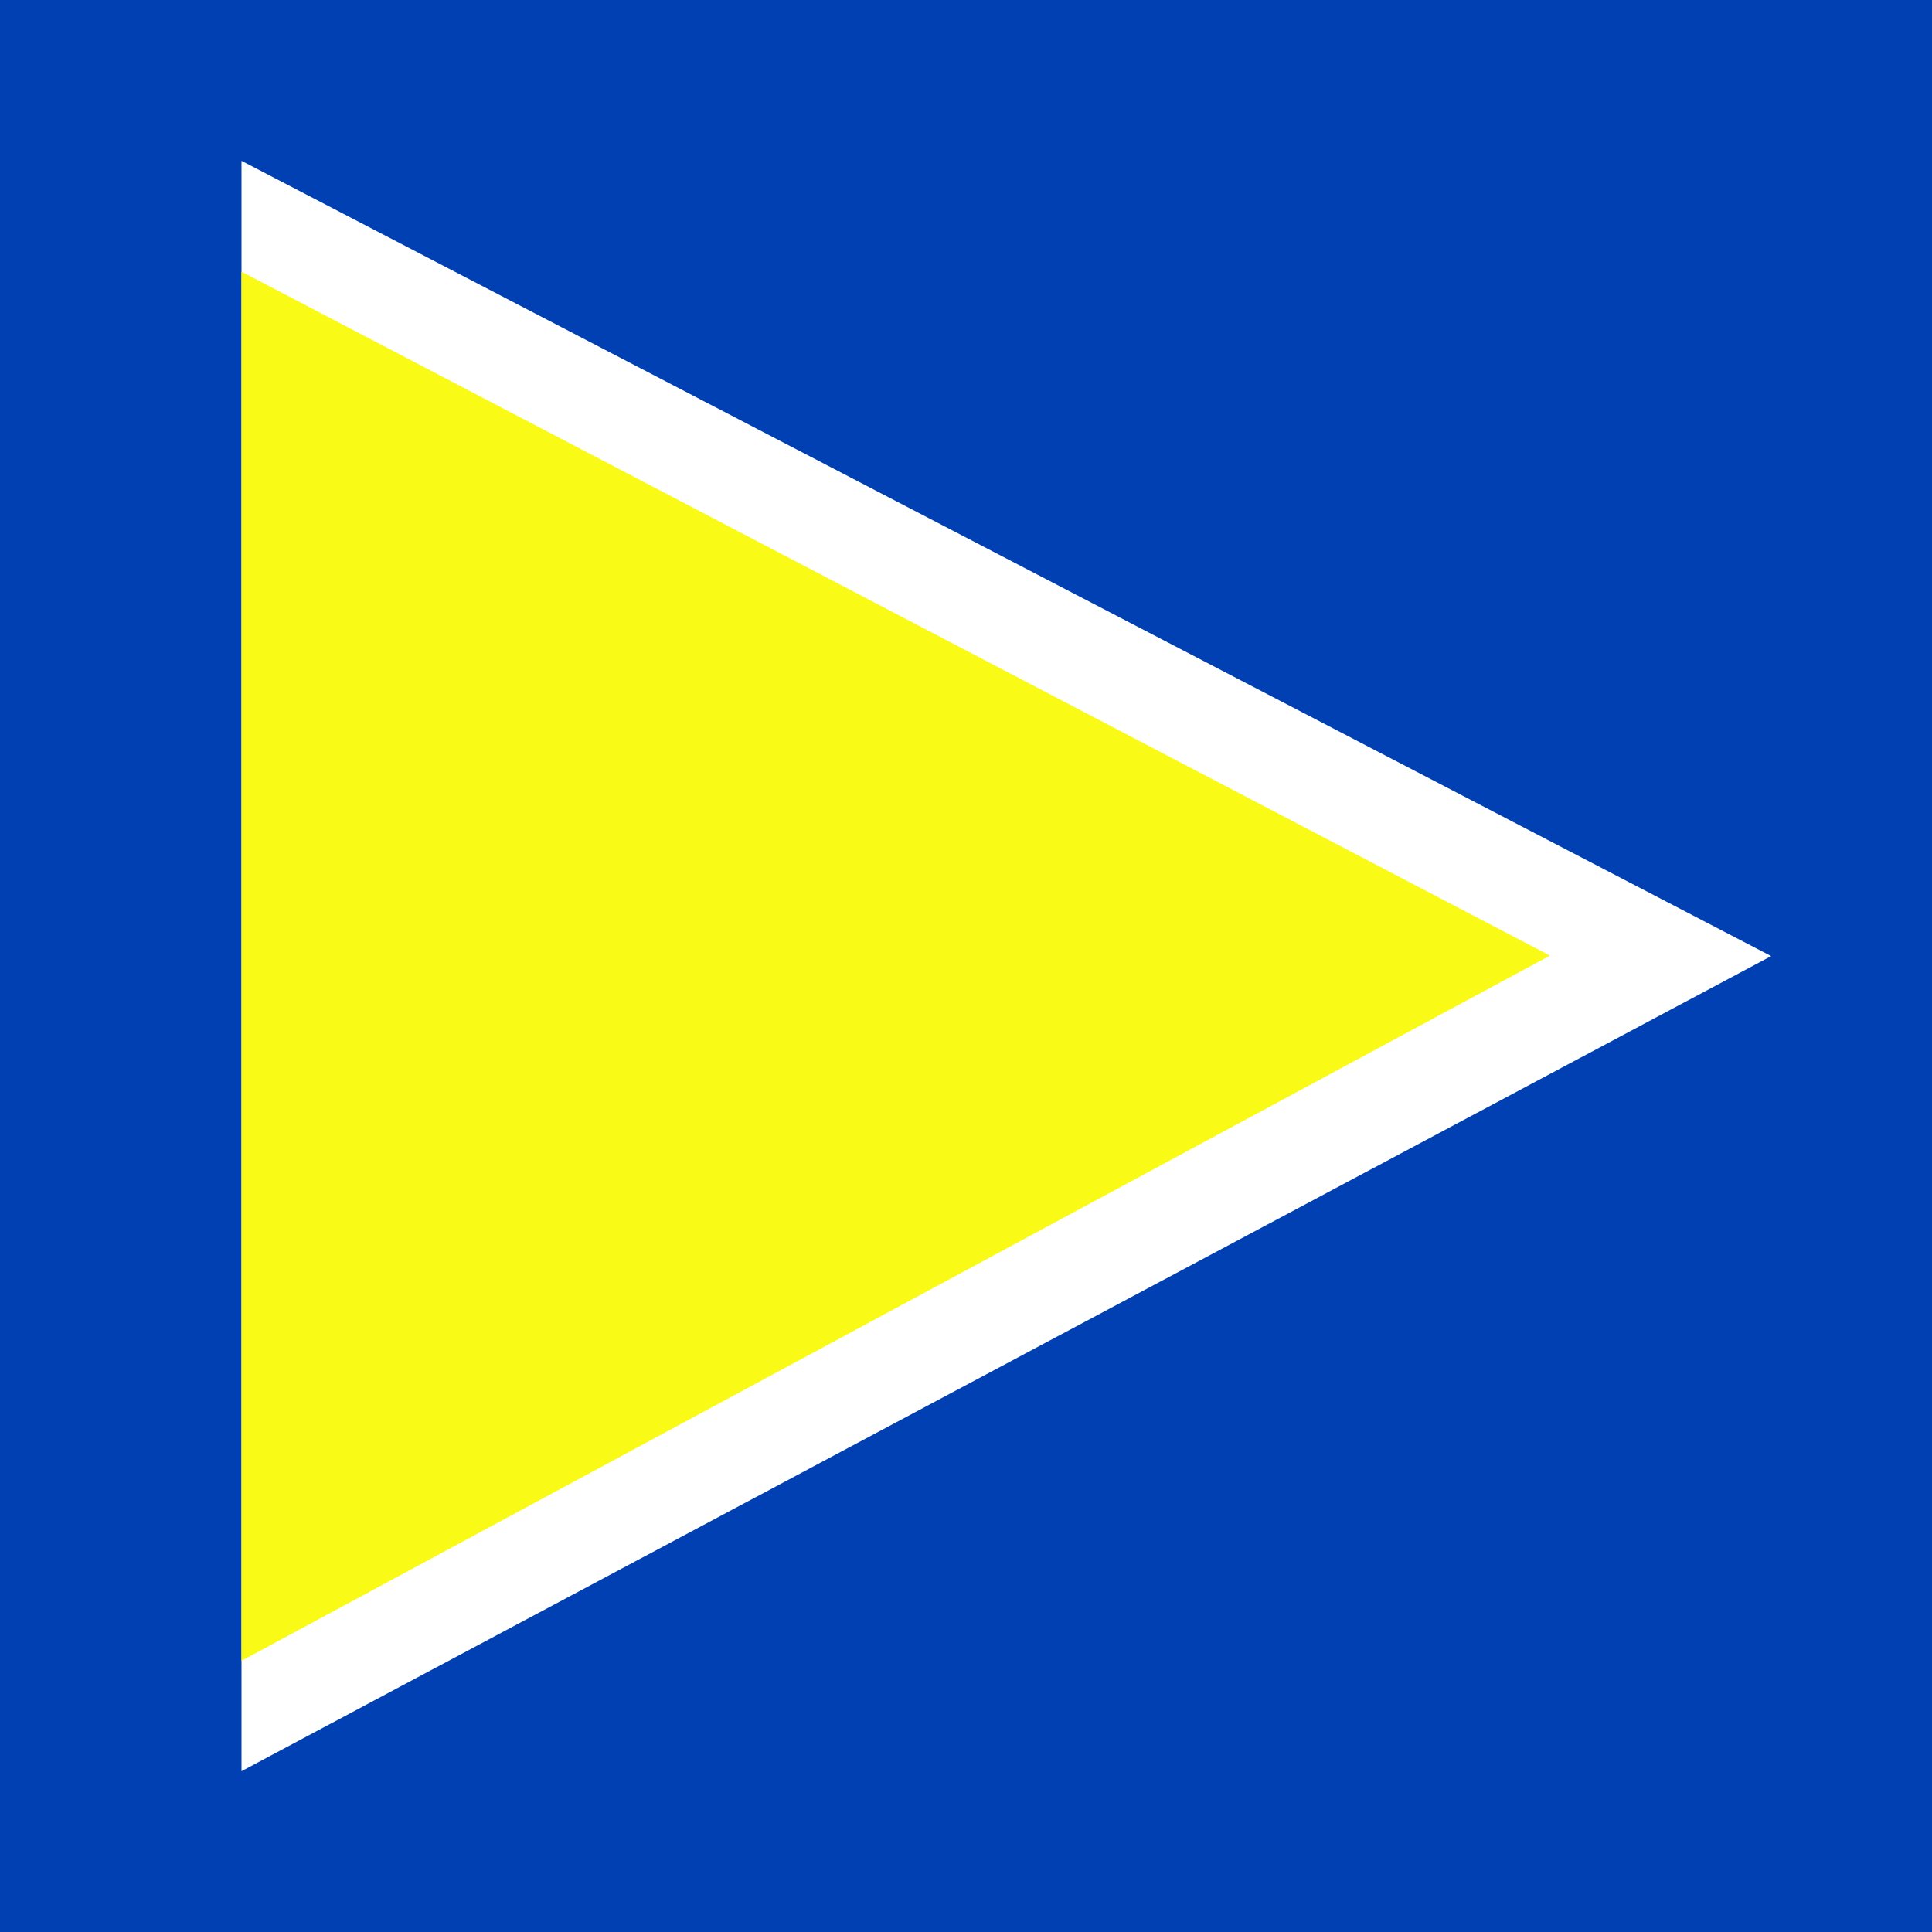
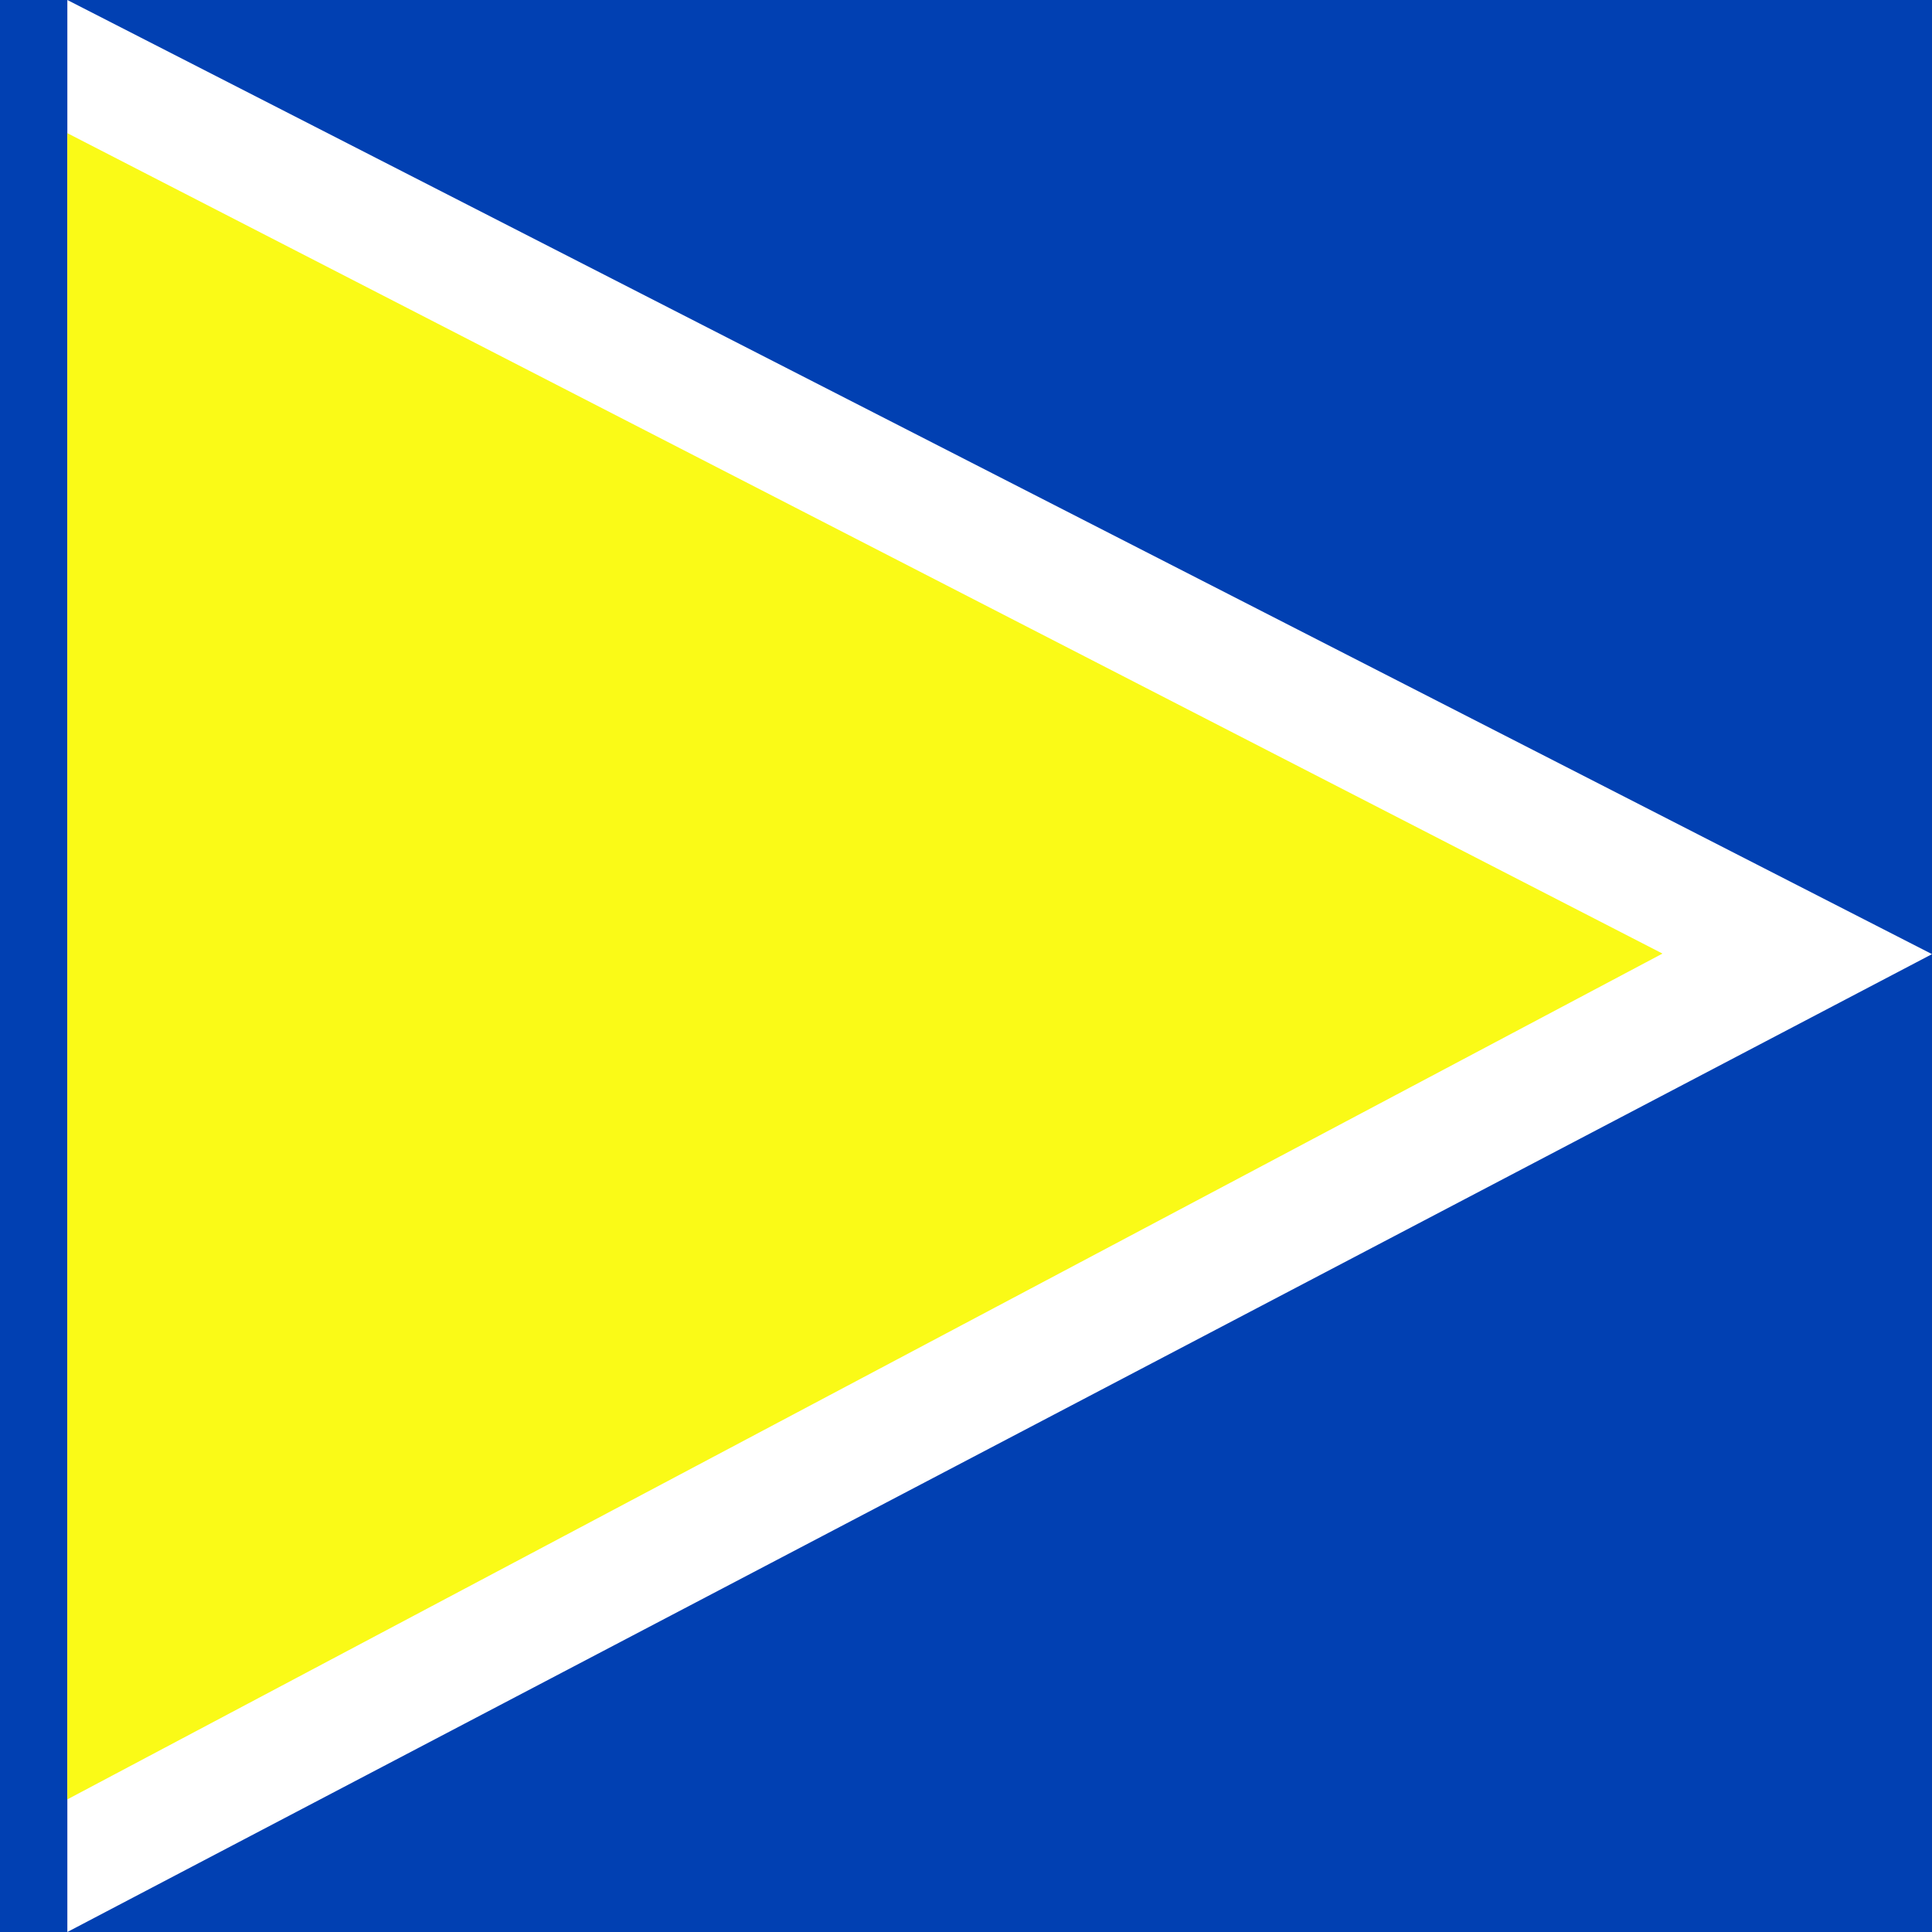
- <svg xmlns="http://www.w3.org/2000/svg" width="16" height="16" viewBox="0 0 16 16">
-   <rect x="-1.6" y="-1.6" width="19.2" height="19.2" fill="rgb(0.392%, 25.098%, 69.804%)" fill-opacity="1" />
-   <path fill-rule="evenodd" fill="rgb(100%, 100%, 100%)" fill-opacity="1" d="M 2 1.332 L 2 14.668 L 14.668 7.918 Z M 2 1.332 " />
-   <path fill-rule="evenodd" fill="rgb(98.039%, 98.039%, 9.02%)" fill-opacity="1" d="M 2 2.25 L 2 13.754 L 12.836 7.914 Z M 2 2.25 " />
+ <svg xmlns="http://www.w3.org/2000/svg" width="14" height="14" viewBox="0 0 14 14">
+   <rect x="-1.4" y="-1.4" width="16.8" height="16.8" fill="rgb(0.392%, 25.098%, 69.804%)" fill-opacity="1" />
+   <path fill-rule="evenodd" fill="rgb(100%, 100%, 100%)" fill-opacity="1" d="M 0.488 0 L 0.488 14 L 14 6.914 Z M 0.488 0 " />
+   <path fill-rule="evenodd" fill="rgb(98.039%, 98.039%, 9.02%)" fill-opacity="1" d="M 0.488 0.965 L 0.488 13.039 L 12.047 6.91 Z M 0.488 0.965 " />
</svg>
